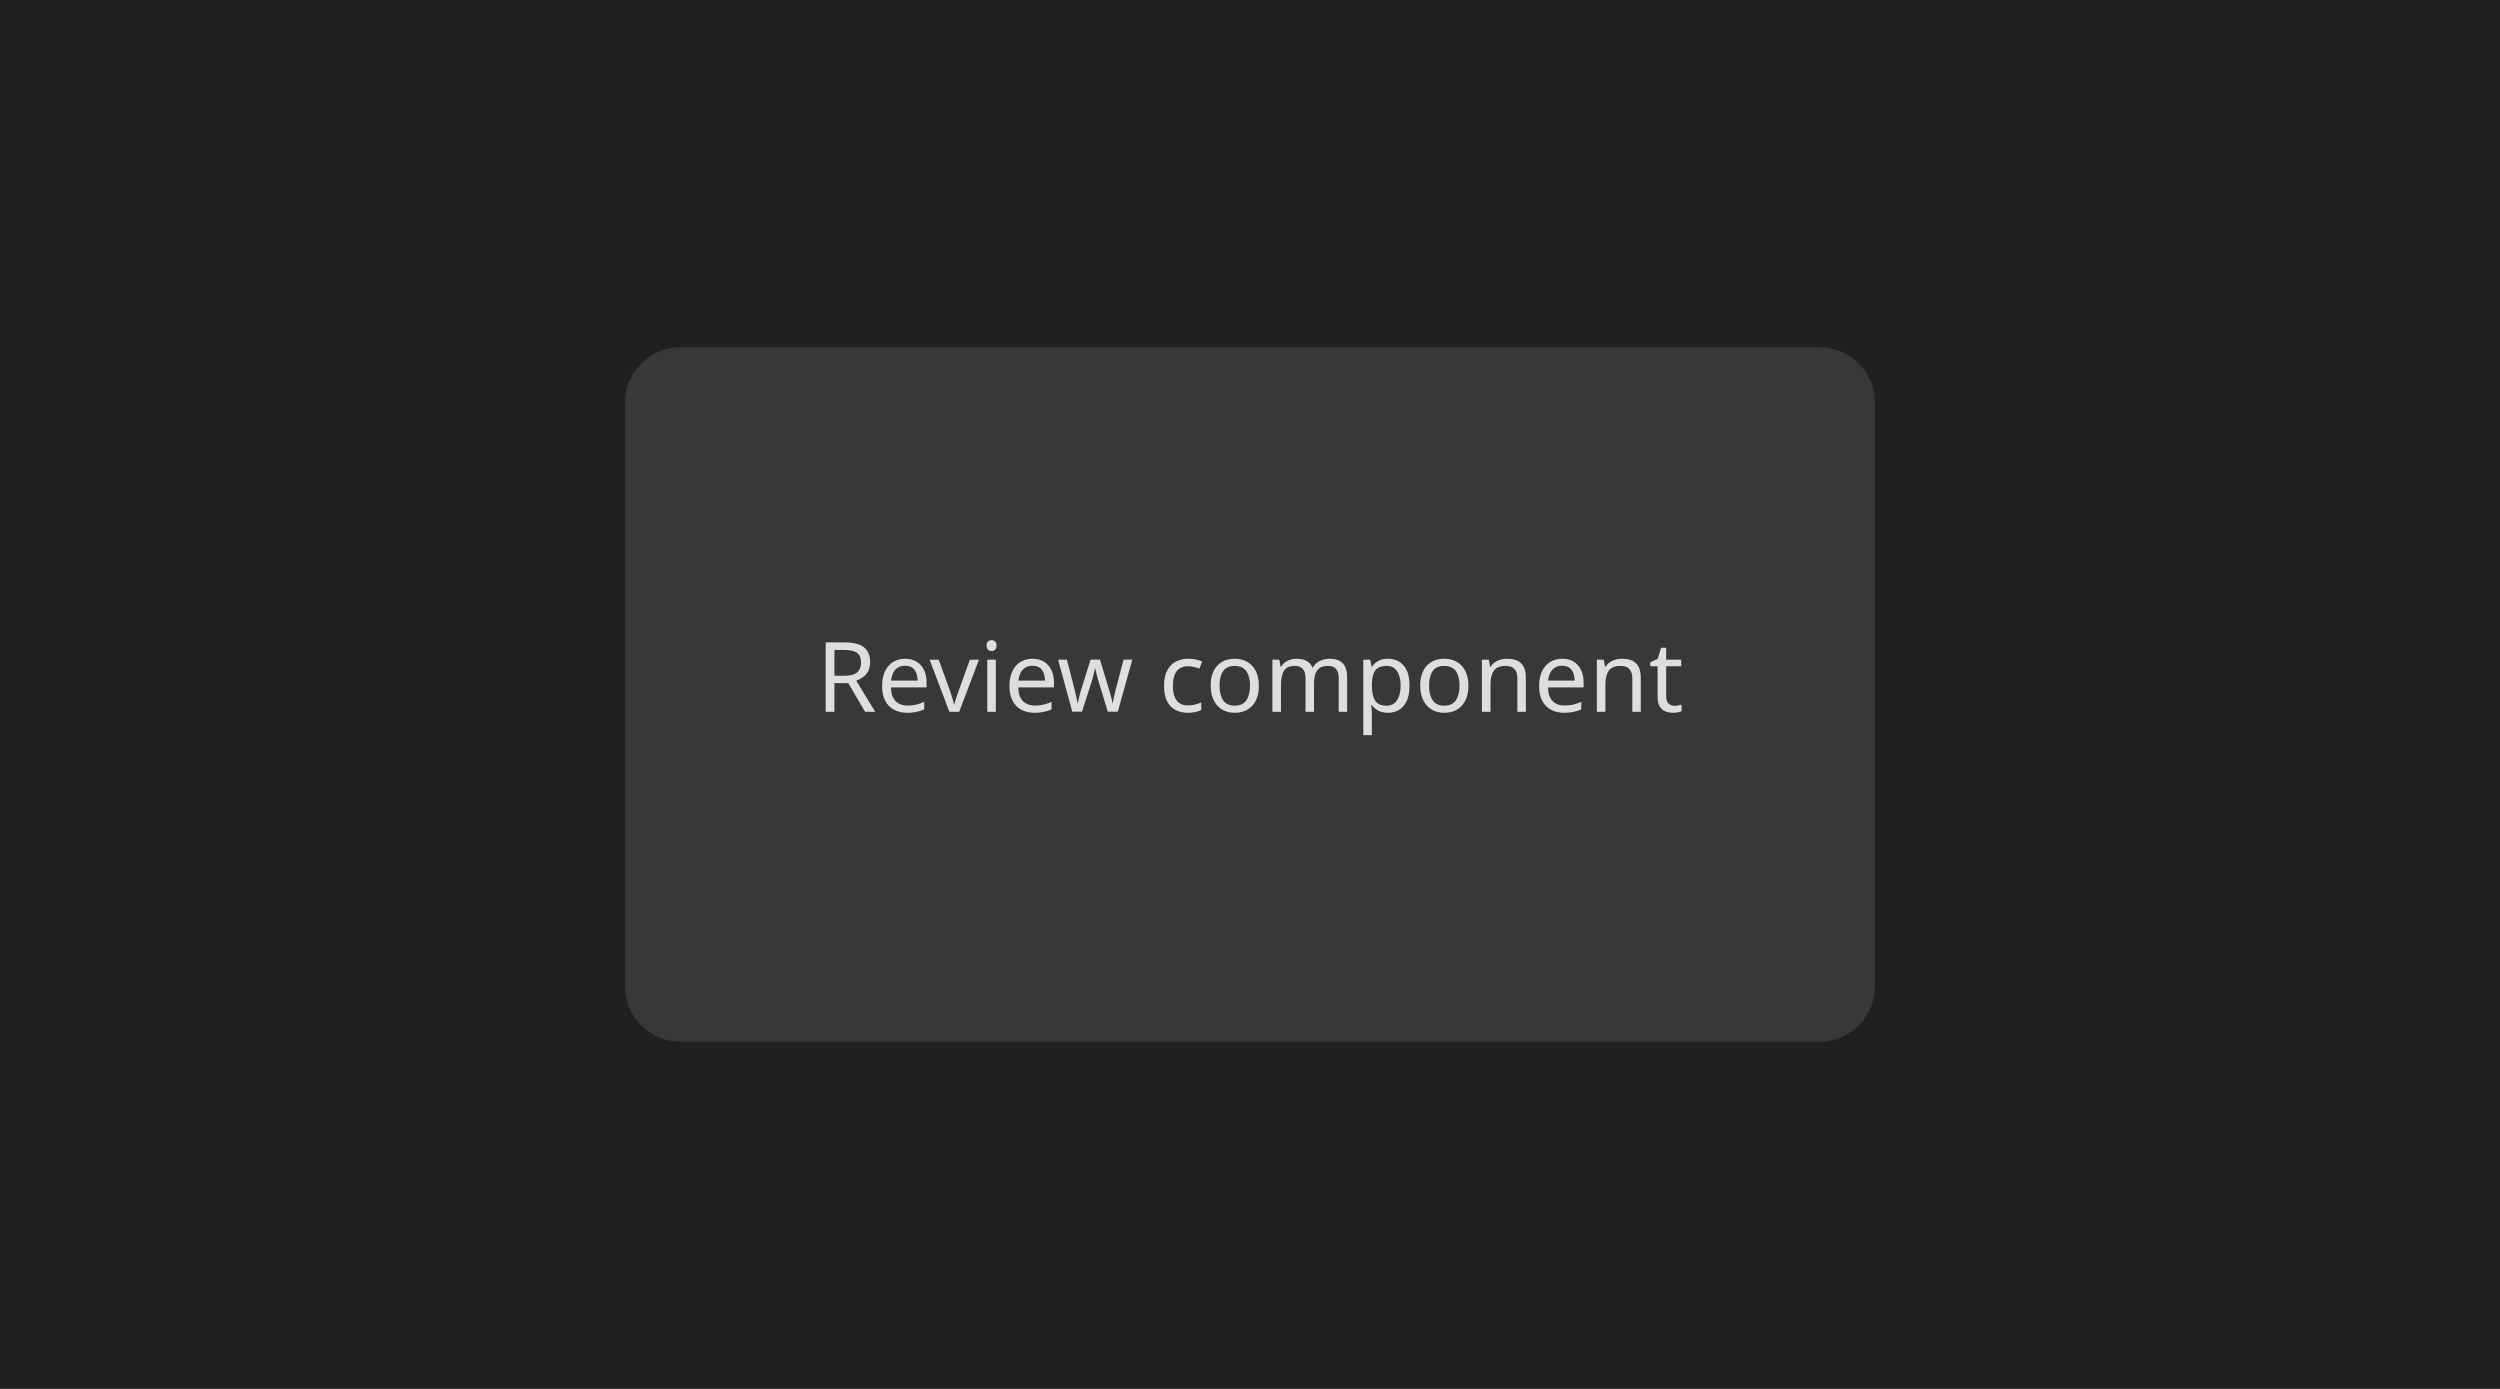
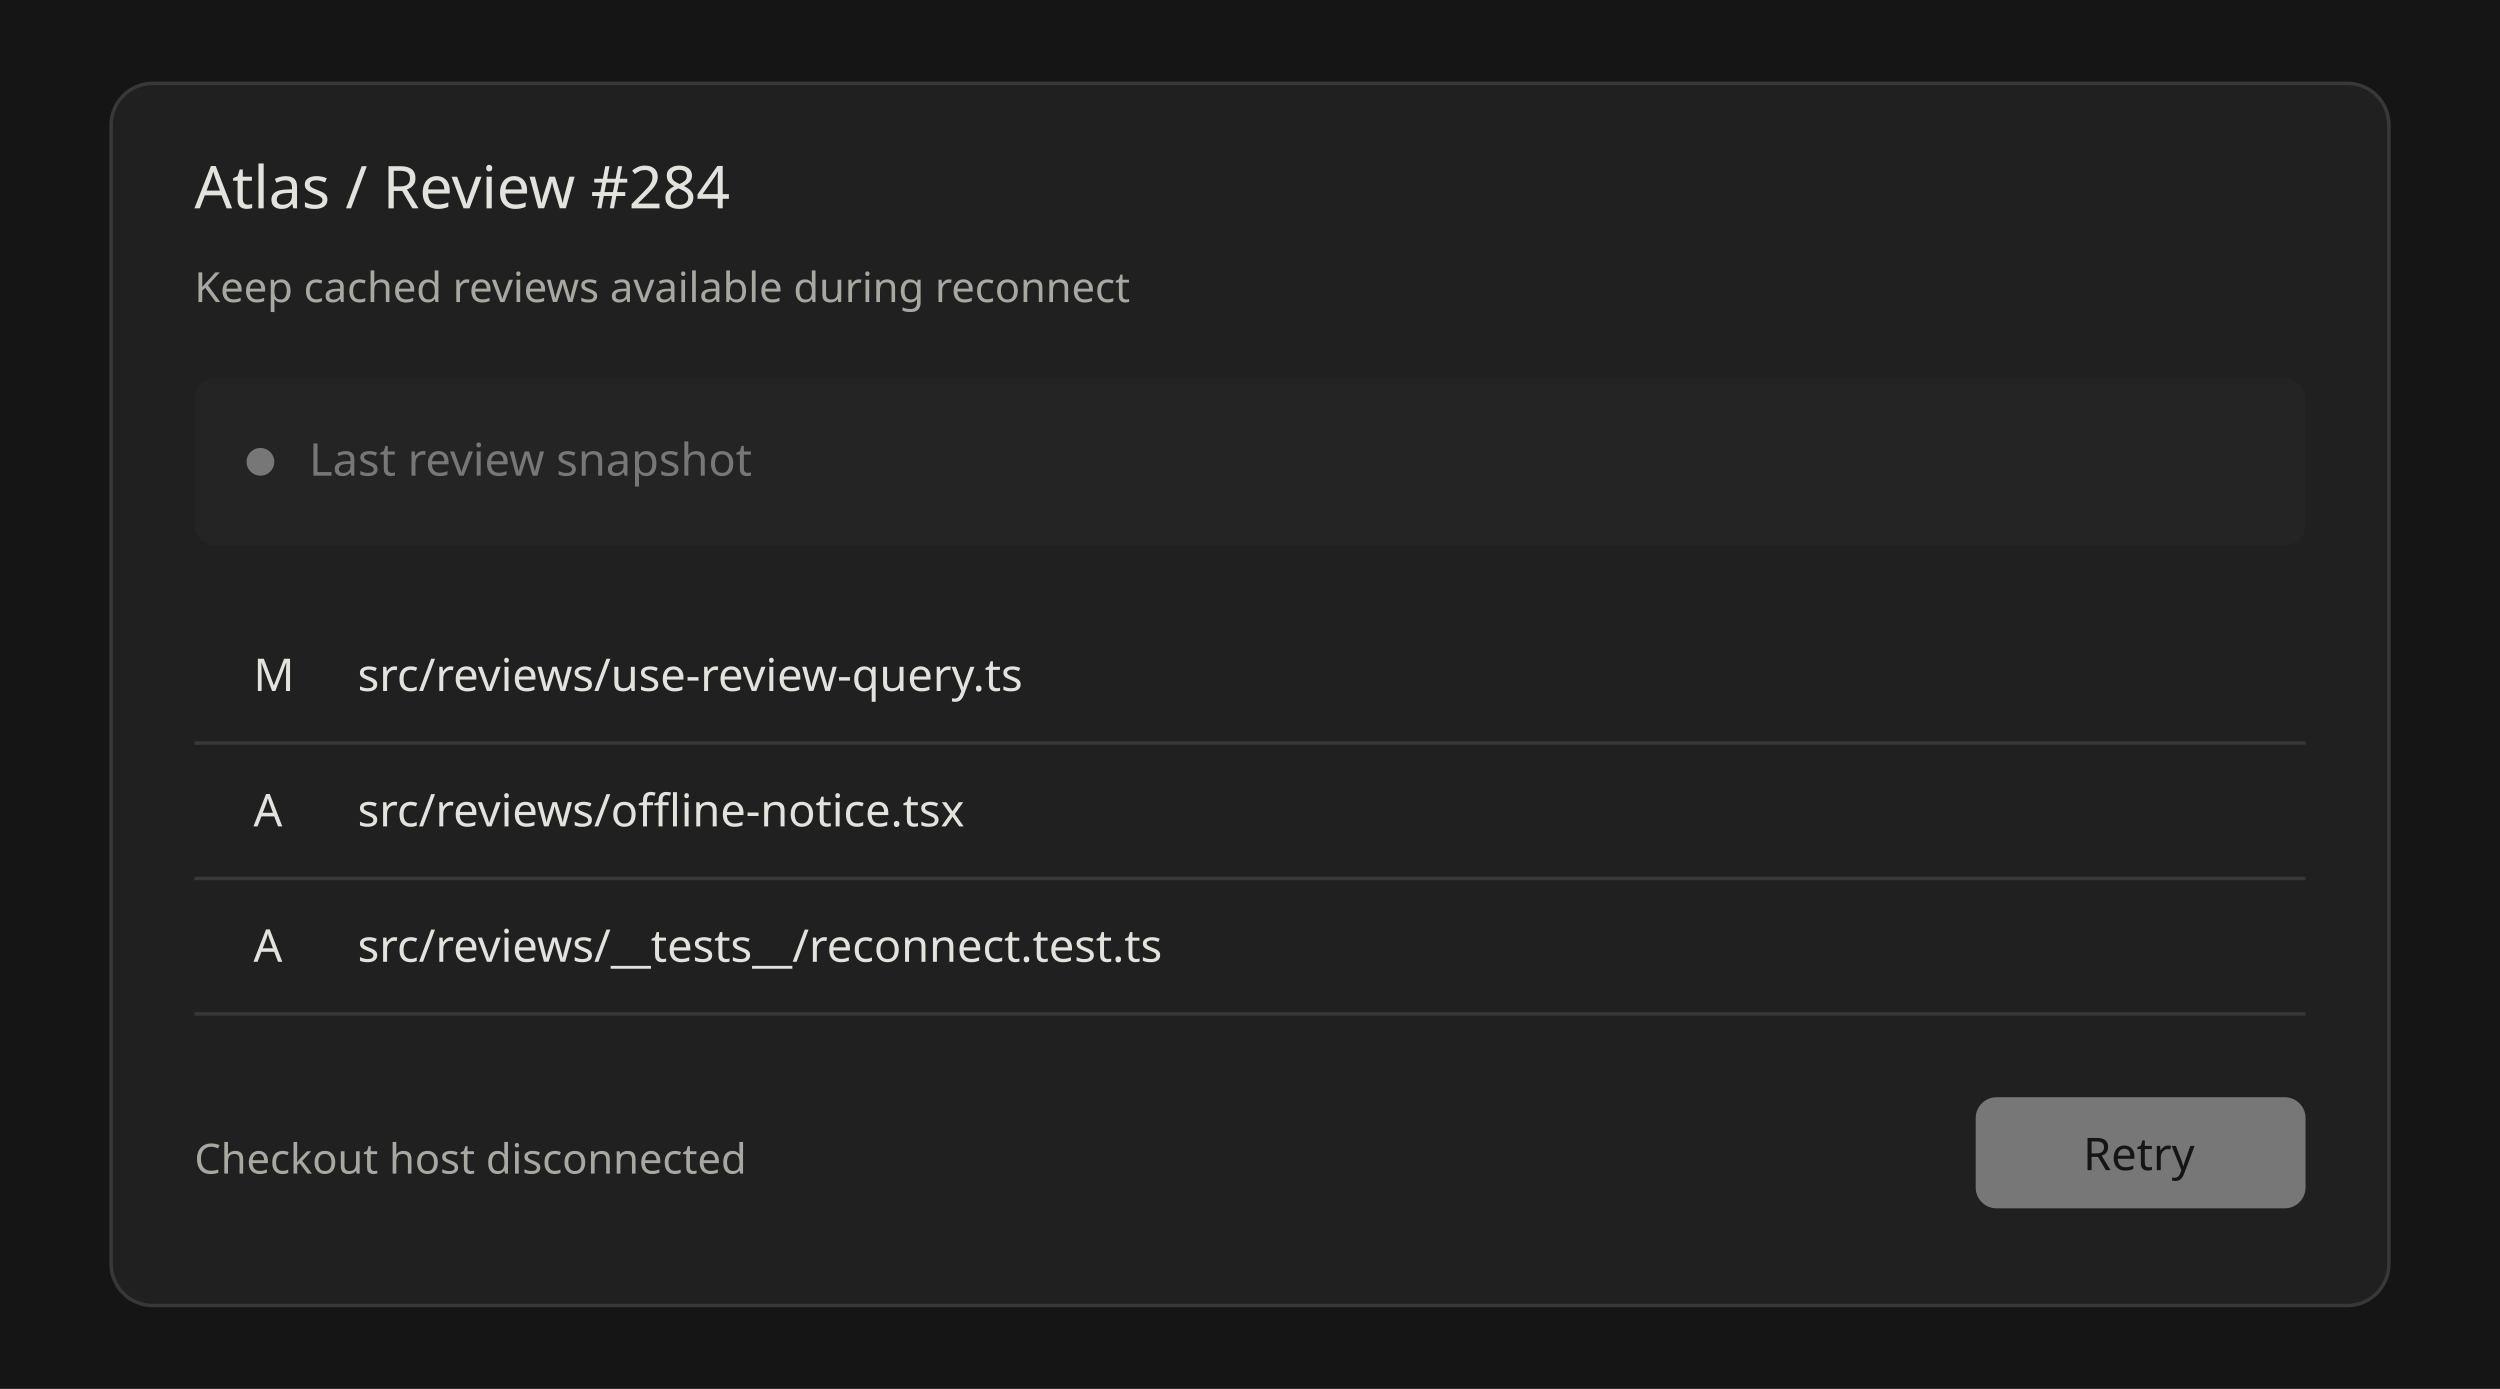
<svg xmlns="http://www.w3.org/2000/svg" width="720" height="400" viewBox="0 0 720 400">
-   <rect width="720" height="400" fill="#202020" />
-   <rect x="180" y="100" width="360" height="200" rx="16" fill="#383838" />
-   <text x="360" y="205" font-family="sans-serif" font-size="28" text-anchor="middle" fill="#dedede">Review component</text>
+   <rect width="720" height="400" fill="#151515" />
+   <rect x="32" y="24" width="656" height="352" rx="12" fill="#202020" stroke="#383838" />
+   <g font-family="sans-serif">
+     <text x="56" y="60" font-size="17" fill="#e3e3dd">Atlas / Review #284</text>
+     <text x="56" y="87" font-size="12" fill="#a8a8a0">Keep cached reviews available during reconnect</text>
+     <rect x="56" y="109" width="608" height="48" rx="6" fill="#242424" />
+     <circle cx="75" cy="133" r="4" fill="#777777" />
+     <text x="89" y="137" font-size="13" fill="#777777">Last review snapshot</text>
+     <g font-size="13" fill="#e3e3dd">
+       <text x="73" y="199">M</text>
+       <text x="103" y="199">src/reviews/use-review-query.ts</text>
+       <text x="73" y="238">A</text>
+       <text x="103" y="238">src/reviews/offline-notice.tsx</text>
+       <text x="73" y="277">A</text>
+       <text x="103" y="277">src/reviews/__tests__/reconnect.test.ts</text>
+     </g>
+     <g stroke="#383838">
+       <path d="M56 214H664M56 253H664M56 292H664" />
+     </g>
+     <text x="56" y="338" font-size="12" fill="#a8a8a0">Checkout host disconnected</text>
+     <rect x="569" y="316" width="95" height="32" rx="6" fill="#777777" />
+     <text x="616" y="337" font-size="13" text-anchor="middle" fill="#151515">Retry</text>
+   </g>
</svg>
